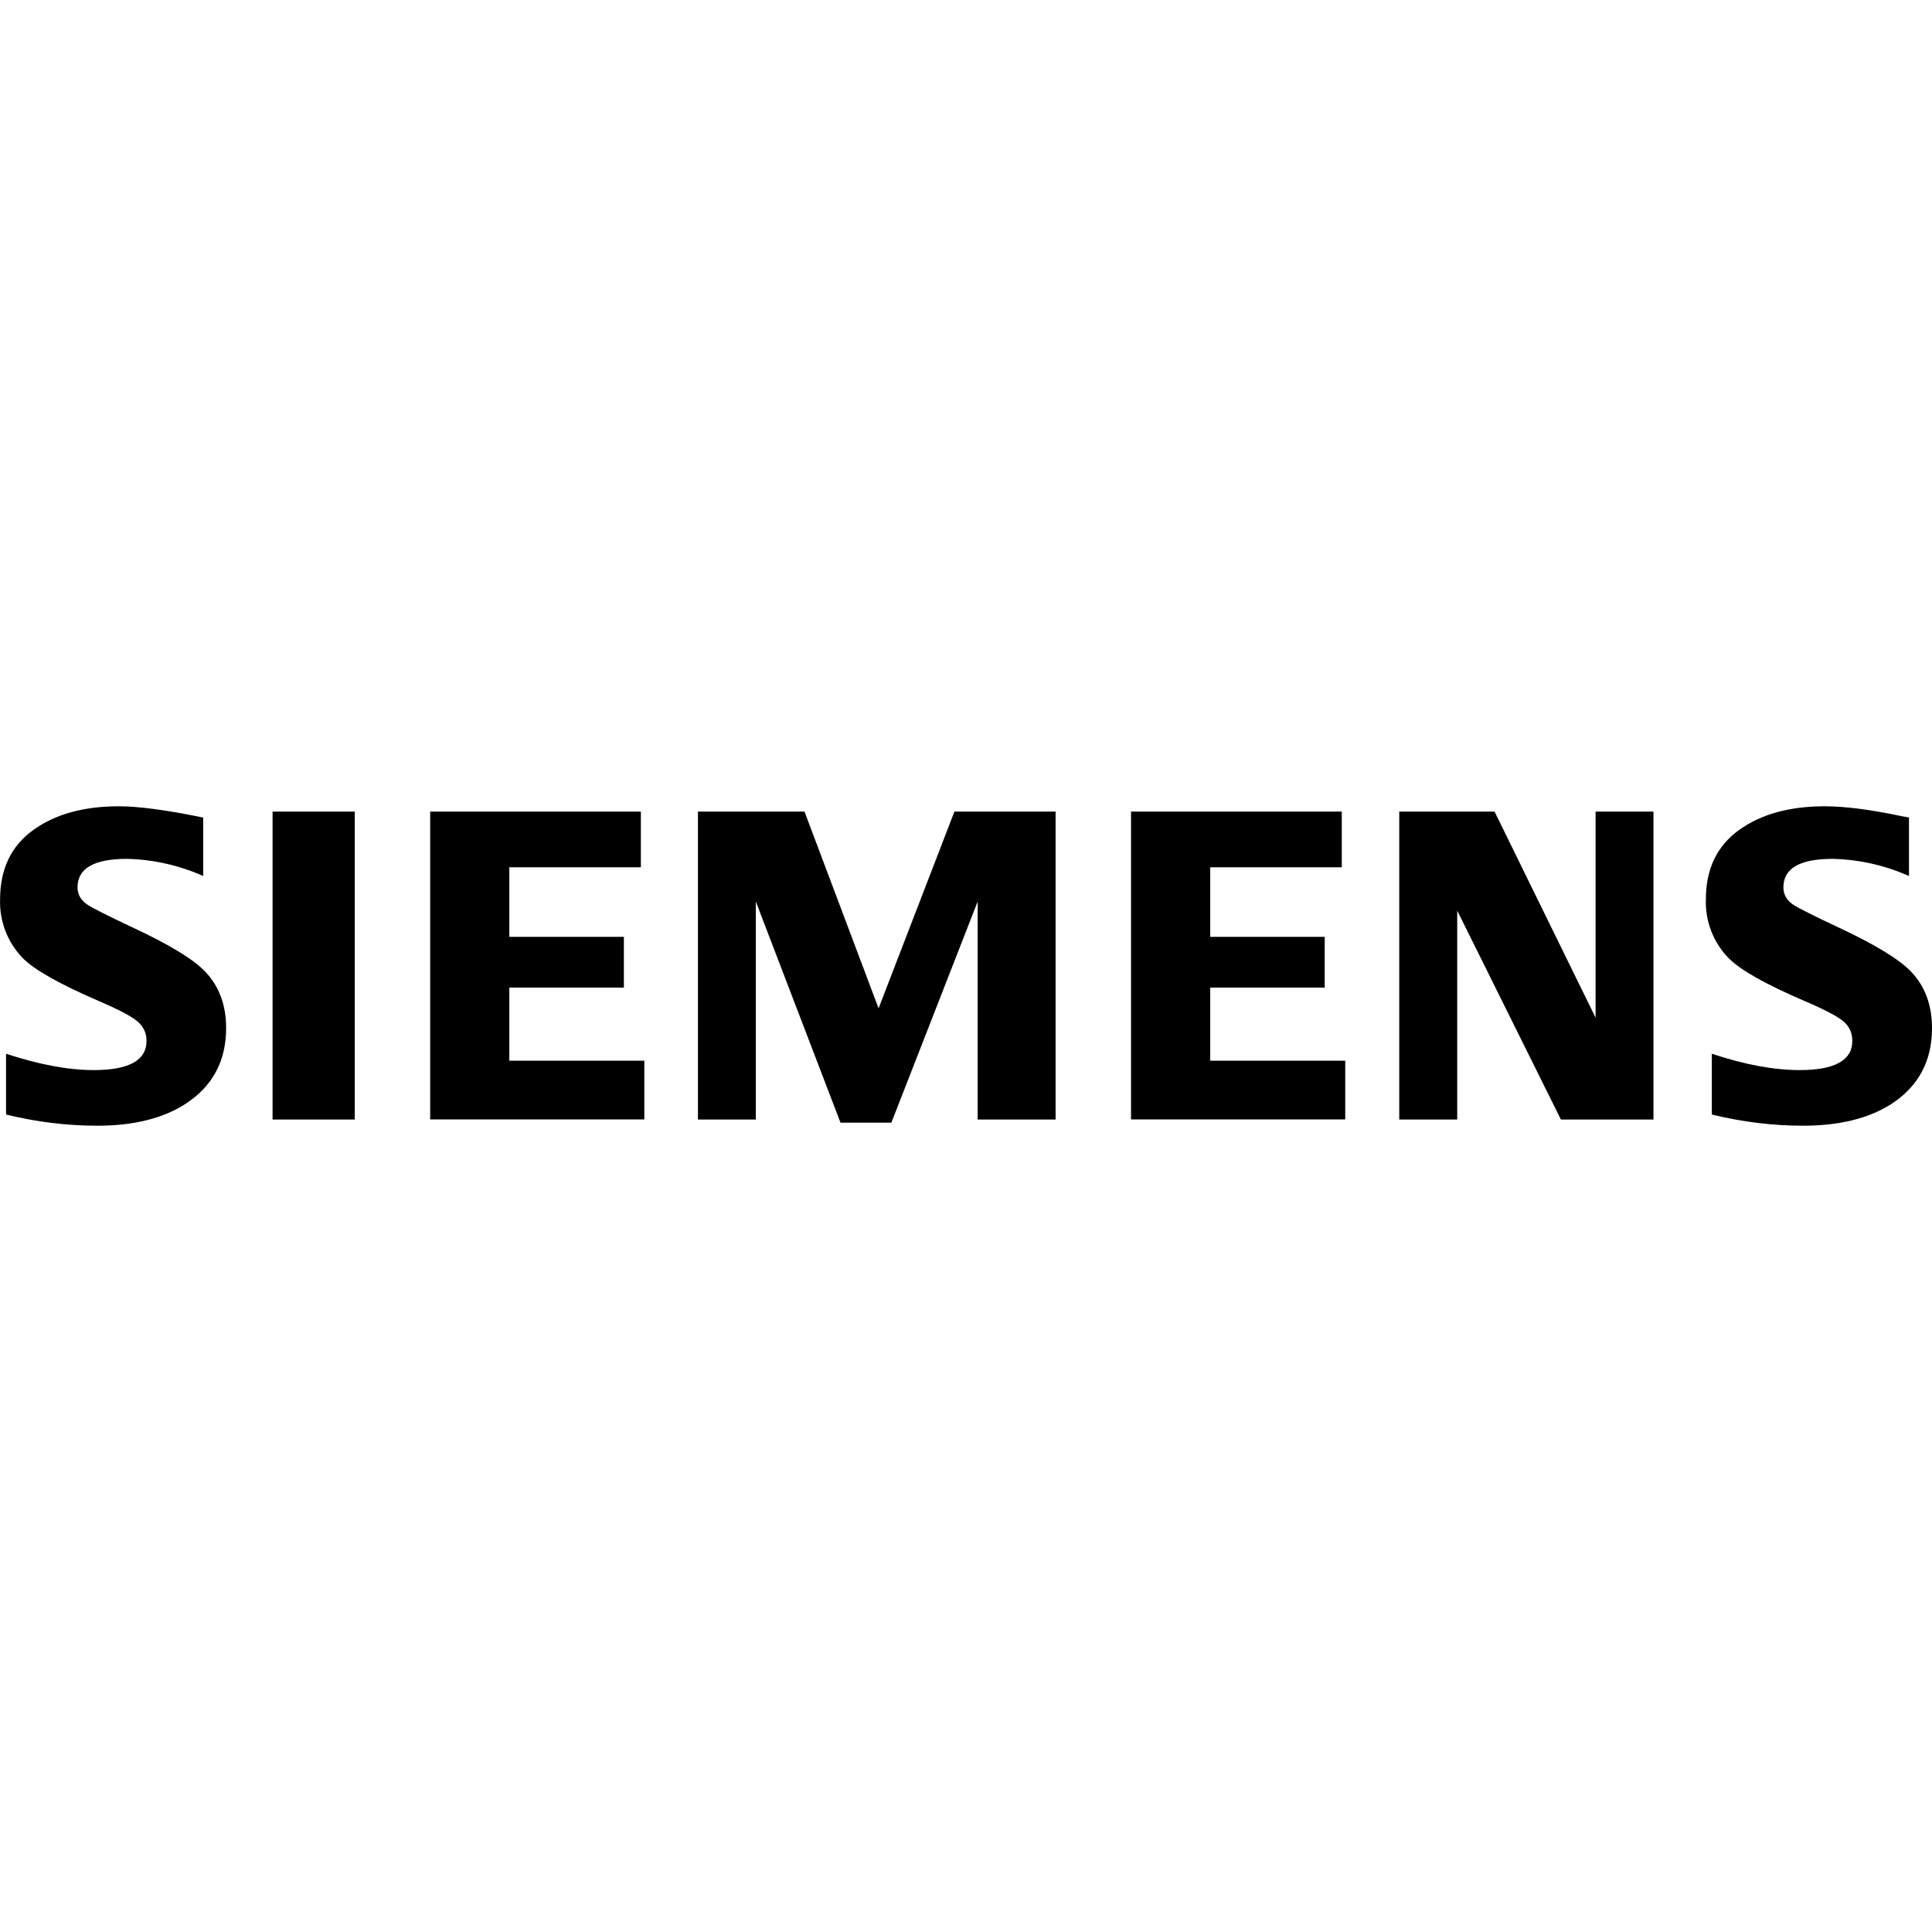
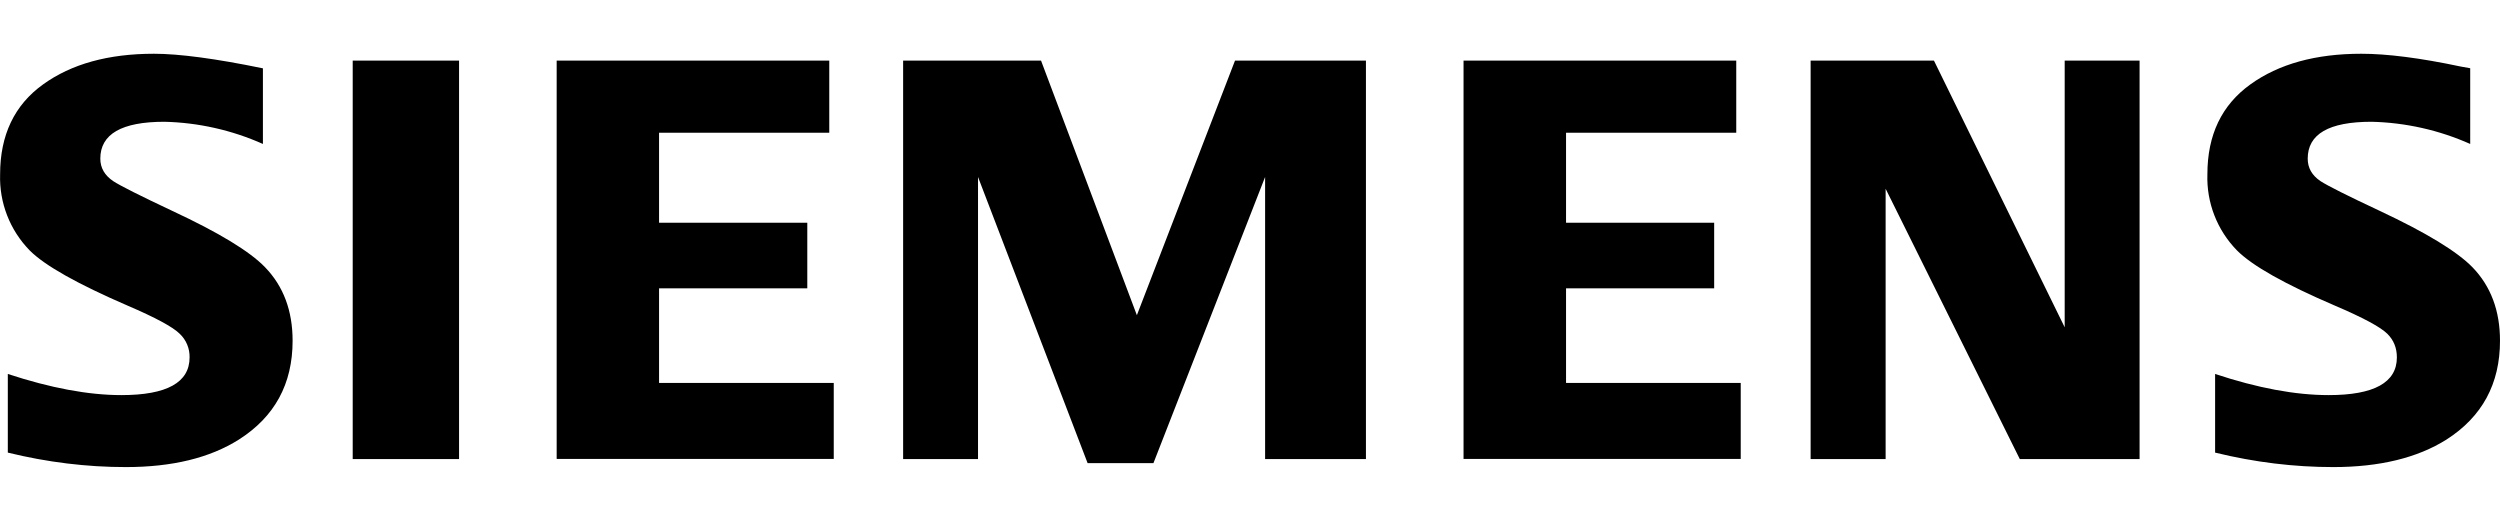
- <svg xmlns="http://www.w3.org/2000/svg" role="img" viewBox="0 0 24 24">
+ <svg xmlns="http://www.w3.org/2000/svg" role="img" viewBox="0 9.5 24 5" preserveAspectRatio="xMinYMid meet">
  <path d="M1.478 10.016c.24 0 .59.046 1.046.14v.726a2.465 2.465 0 0 0-.946-.213c-.41 0-.615.118-.615.354 0 .088.041.16.124.216.069.045.258.14.568.286.446.208.743.388.89.541.176.182.264.417.264.705 0 .415-.172.73-.516.949-.279.176-.64.264-1.085.264-.375 0-.753-.046-1.133-.139v-.755c.41.135.774.203 1.09.203.437 0 .655-.121.655-.362a.302.302 0 0 0-.095-.227c-.065-.065-.232-.155-.5-.27-.481-.208-.795-.384-.94-.53a.999.999 0 0 1-.284-.73c0-.377.137-.666.413-.864.272-.196.626-.294 1.064-.294zm21.19 0c.246 0 .565.04.956.123l.09.016v.727a2.471 2.471 0 0 0-.948-.213c-.409 0-.612.118-.612.354 0 .088.04.16.123.216.066.043.256.139.57.286.443.208.74.388.889.541.176.182.264.417.264.705 0 .415-.172.73-.514.949-.28.176-.643.264-1.087.264-.376 0-.754-.046-1.134-.139v-.755c.407.135.77.203 1.09.203.437 0 .655-.121.655-.362 0-.09-.03-.166-.092-.227-.066-.065-.233-.155-.503-.27-.48-.206-.793-.382-.94-.53a.997.997 0 0 1-.284-.732c0-.376.137-.664.413-.862.272-.196.627-.294 1.064-.294zm-12.674.066l.92 2.444.942-2.444h1.257v3.825h-.968v-2.708l-1.072 2.747h-.632l-1.052-2.747v2.708H8.67v-3.825zm-5.587 0v3.825H3.386v-3.825zm3.554 0v.692H6.327v.864H7.75v.63H6.327v.908h1.677v.73h-2.66v-3.824zm8.707 0v.692h-1.634v.864h1.422v.63h-1.422v.908h1.677v.73H14.05v-3.824zm1.898 0l1.255 2.56v-2.56h.719v3.825h-1.15l-1.288-2.595v2.595h-.72v-3.825z" />
</svg>
